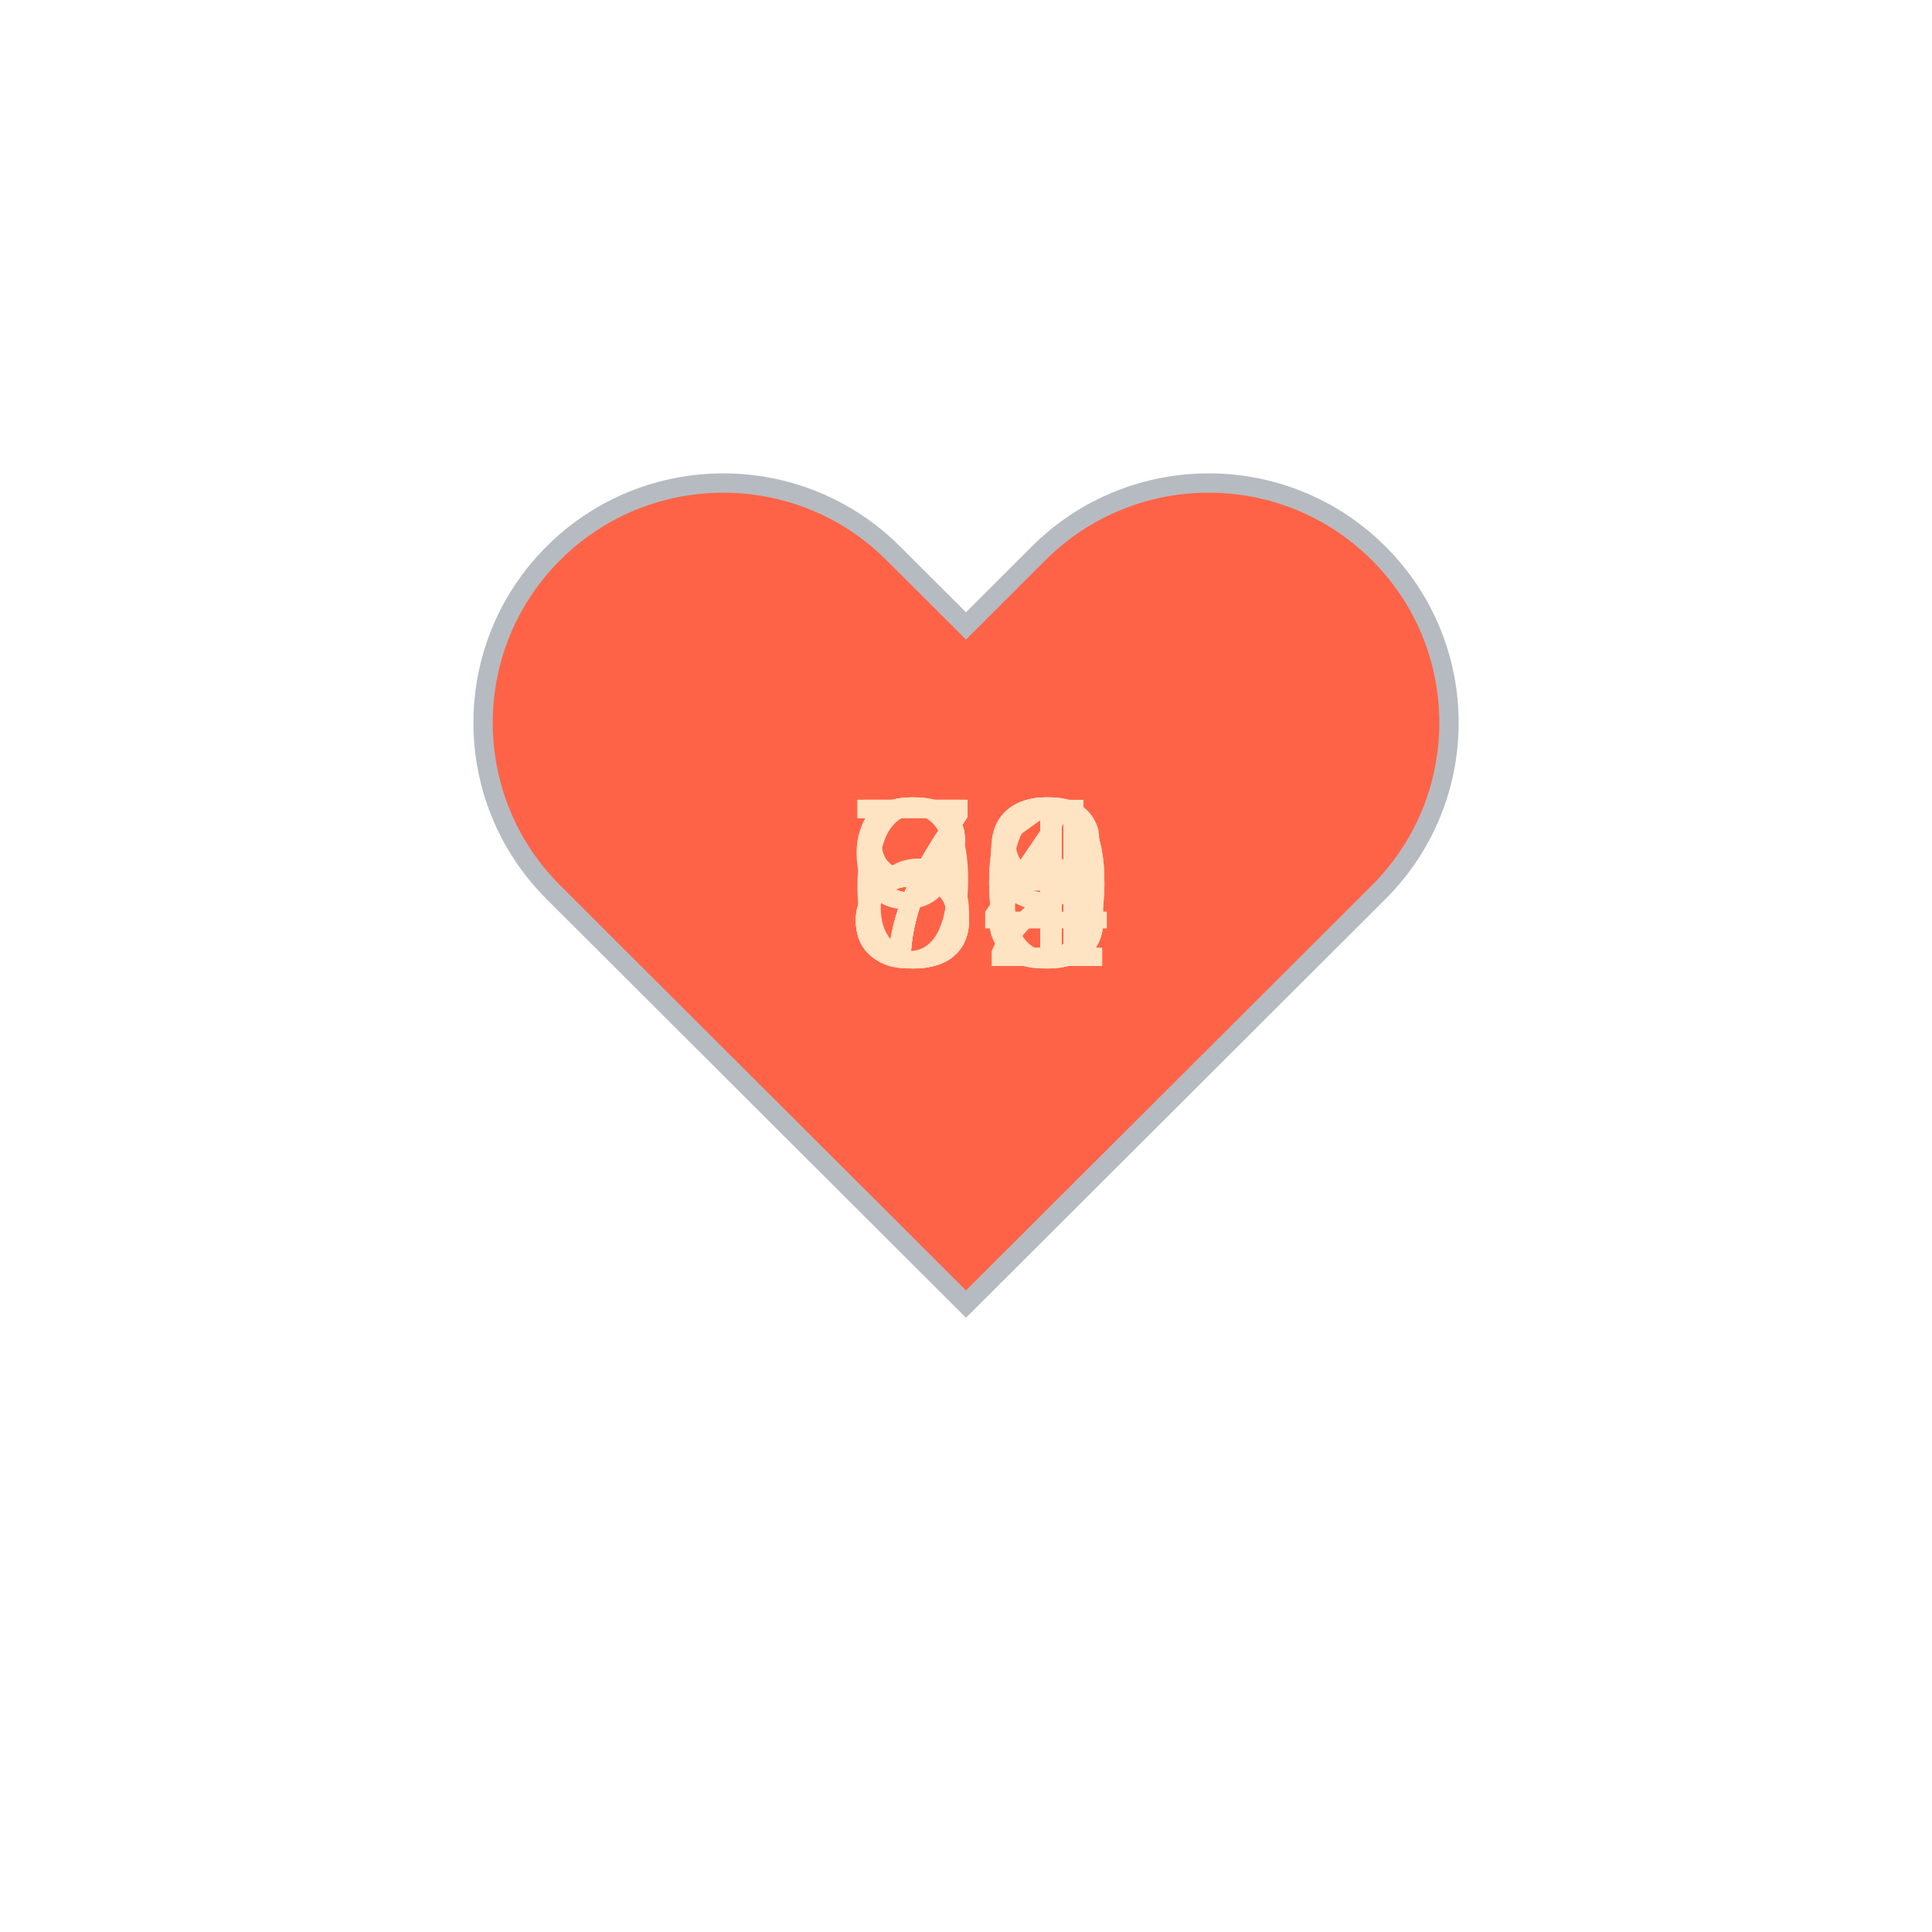
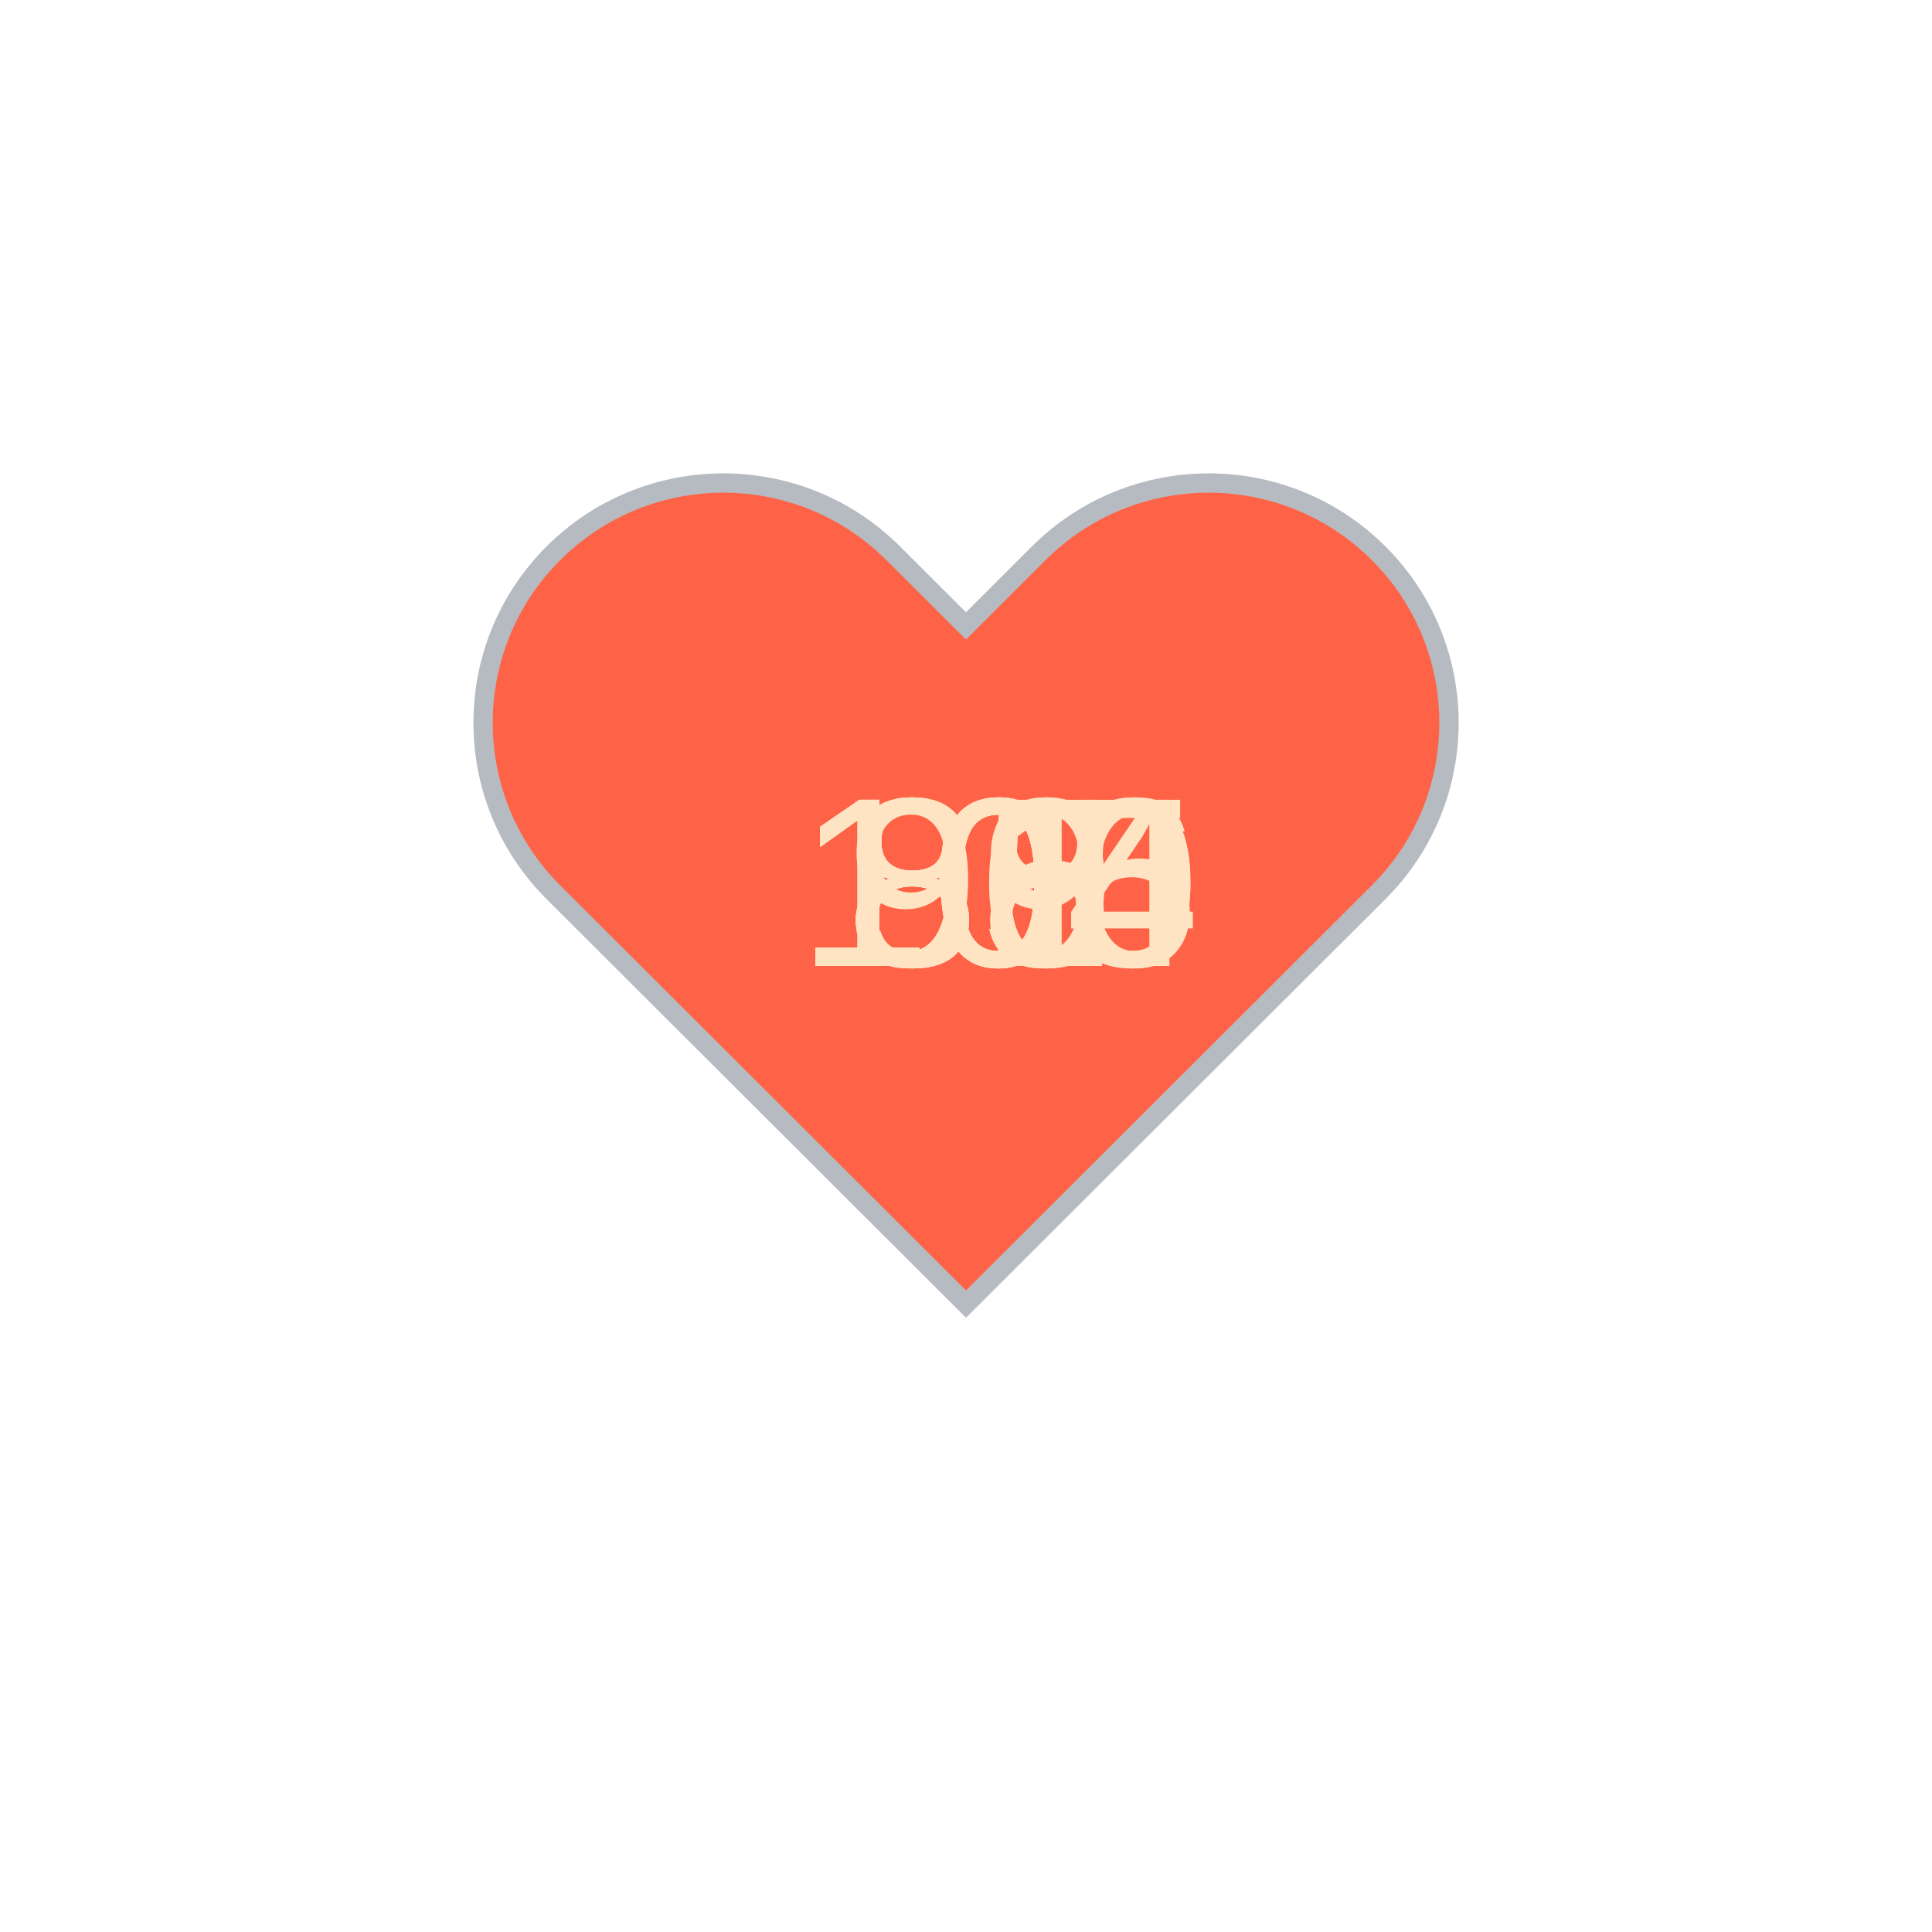
<svg xmlns="http://www.w3.org/2000/svg" baseProfile="full" height="150" version="1.1" viewBox="0,0,200,200" width="150">
  <defs />
  <g transform="translate(100 100)">
    <path d="M92.71,7.27L92.71,7.27c-9.71-9.69-25.46-9.69-35.18,0L50,14.79l-7.54-7.52C32.75-2.42,17-2.42,7.29,7.27v0 c-9.71,9.69-9.71,25.41,0,35.1L50,85l42.71-42.63C102.43,32.68,102.43,16.96,92.71,7.27z" fill="tomato" stroke="#B6BBC1" stroke-width="2" transform="translate(-50 -50)" />
    <animateTransform additive="sum" attributeName="transform" dur="1.2s" repeatCount="indefinite" type="scale" values="1; 1.5; 1.25; 1.5; 1.5; 1;" />
-     <text fill="bisque" style="font-size:25px; font-family:Arial" transform="translate(-12.5 0)">70<animate attributeName="visibility" dur="12.0s" keyTimes="0;0.1;0.2;0.3;0.4;0.5;0.6;0.7;0.8;0.9;1.0" repeatCount="indefinite" values="visible;hidden;hidden;hidden;hidden;hidden;hidden;hidden;hidden;hidden;hidden" />
+     <text fill="bisque" style="font-size:25px; font-family:Arial" transform="translate(-17.5 0)">100<animate attributeName="visibility" dur="12.0s" keyTimes="0;0.1;0.2;0.3;0.4;0.5;0.6;0.7;0.8;0.9;1.0" repeatCount="indefinite" values="visible;hidden;hidden;hidden;hidden;hidden;hidden;hidden;hidden;hidden;hidden" />
    </text>
-     <text fill="bisque" style="font-size:25px; font-family:Arial" transform="translate(-12.5 0)">68<animate attributeName="visibility" dur="12.0s" keyTimes="0;0.1;0.2;0.3;0.4;0.5;0.6;0.7;0.8;0.9;1.0" repeatCount="indefinite" values="hidden;visible;hidden;hidden;hidden;hidden;hidden;hidden;hidden;hidden;hidden" />
+     <text fill="bisque" style="font-size:25px; font-family:Arial" transform="translate(-17.5 0)">100<animate attributeName="visibility" dur="12.0s" keyTimes="0;0.1;0.2;0.3;0.4;0.5;0.6;0.7;0.8;0.9;1.0" repeatCount="indefinite" values="hidden;visible;hidden;hidden;hidden;hidden;hidden;hidden;hidden;hidden;hidden" />
    </text>
-     <text fill="bisque" style="font-size:25px; font-family:Arial" transform="translate(-12.5 0)">74<animate attributeName="visibility" dur="12.0s" keyTimes="0;0.1;0.2;0.3;0.4;0.5;0.6;0.7;0.8;0.9;1.0" repeatCount="indefinite" values="hidden;hidden;visible;hidden;hidden;hidden;hidden;hidden;hidden;hidden;hidden" />
+     <text fill="bisque" style="font-size:25px; font-family:Arial" transform="translate(-17.5 0)">104<animate attributeName="visibility" dur="12.0s" keyTimes="0;0.1;0.2;0.3;0.4;0.5;0.6;0.7;0.8;0.9;1.0" repeatCount="indefinite" values="hidden;hidden;visible;hidden;hidden;hidden;hidden;hidden;hidden;hidden;hidden" />
    </text>
-     <text fill="bisque" style="font-size:25px; font-family:Arial" transform="translate(-12.5 0)">70<animate attributeName="visibility" dur="12.0s" keyTimes="0;0.1;0.2;0.3;0.4;0.5;0.6;0.7;0.8;0.9;1.0" repeatCount="indefinite" values="hidden;hidden;hidden;visible;hidden;hidden;hidden;hidden;hidden;hidden;hidden" />
+     <text fill="bisque" style="font-size:25px; font-family:Arial" transform="translate(-17.5 0)">106<animate attributeName="visibility" dur="12.0s" keyTimes="0;0.1;0.2;0.3;0.4;0.5;0.6;0.7;0.8;0.9;1.0" repeatCount="indefinite" values="hidden;hidden;hidden;visible;hidden;hidden;hidden;hidden;hidden;hidden;hidden" />
    </text>
-     <text fill="bisque" style="font-size:25px; font-family:Arial" transform="translate(-12.5 0)">89<animate attributeName="visibility" dur="12.0s" keyTimes="0;0.1;0.2;0.3;0.4;0.5;0.6;0.7;0.8;0.9;1.0" repeatCount="indefinite" values="hidden;hidden;hidden;hidden;visible;hidden;hidden;hidden;hidden;hidden;hidden" />
+     <text fill="bisque" style="font-size:25px; font-family:Arial" transform="translate(-17.5 0)">105<animate attributeName="visibility" dur="12.0s" keyTimes="0;0.1;0.2;0.3;0.4;0.5;0.6;0.7;0.8;0.9;1.0" repeatCount="indefinite" values="hidden;hidden;hidden;hidden;visible;hidden;hidden;hidden;hidden;hidden;hidden" />
    </text>
-     <text fill="bisque" style="font-size:25px; font-family:Arial" transform="translate(-12.5 0)">81<animate attributeName="visibility" dur="12.0s" keyTimes="0;0.1;0.2;0.3;0.4;0.5;0.6;0.7;0.8;0.9;1.0" repeatCount="indefinite" values="hidden;hidden;hidden;hidden;hidden;visible;hidden;hidden;hidden;hidden;hidden" />
+     <text fill="bisque" style="font-size:25px; font-family:Arial" transform="translate(-12.5 0)">95<animate attributeName="visibility" dur="12.0s" keyTimes="0;0.1;0.2;0.3;0.4;0.5;0.6;0.7;0.8;0.9;1.0" repeatCount="indefinite" values="hidden;hidden;hidden;hidden;hidden;visible;hidden;hidden;hidden;hidden;hidden" />
    </text>
-     <text fill="bisque" style="font-size:25px; font-family:Arial" transform="translate(-12.5 0)">91<animate attributeName="visibility" dur="12.0s" keyTimes="0;0.1;0.2;0.3;0.4;0.5;0.6;0.7;0.8;0.9;1.0" repeatCount="indefinite" values="hidden;hidden;hidden;hidden;hidden;hidden;visible;hidden;hidden;hidden;hidden" />
+     <text fill="bisque" style="font-size:25px; font-family:Arial" transform="translate(-12.5 0)">88<animate attributeName="visibility" dur="12.0s" keyTimes="0;0.1;0.2;0.3;0.4;0.5;0.6;0.7;0.8;0.9;1.0" repeatCount="indefinite" values="hidden;hidden;hidden;hidden;hidden;hidden;visible;hidden;hidden;hidden;hidden" />
    </text>
-     <text fill="bisque" style="font-size:25px; font-family:Arial" transform="translate(-12.5 0)">76<animate attributeName="visibility" dur="12.0s" keyTimes="0;0.1;0.2;0.3;0.4;0.5;0.6;0.7;0.8;0.9;1.0" repeatCount="indefinite" values="hidden;hidden;hidden;hidden;hidden;hidden;hidden;visible;hidden;hidden;hidden" />
+     <text fill="bisque" style="font-size:25px; font-family:Arial" transform="translate(-12.5 0)">89<animate attributeName="visibility" dur="12.0s" keyTimes="0;0.1;0.2;0.3;0.4;0.5;0.6;0.7;0.8;0.9;1.0" repeatCount="indefinite" values="hidden;hidden;hidden;hidden;hidden;hidden;hidden;visible;hidden;hidden;hidden" />
    </text>
-     <text fill="bisque" style="font-size:25px; font-family:Arial" transform="translate(-12.5 0)">83<animate attributeName="visibility" dur="12.0s" keyTimes="0;0.1;0.2;0.3;0.4;0.5;0.6;0.7;0.8;0.9;1.0" repeatCount="indefinite" values="hidden;hidden;hidden;hidden;hidden;hidden;hidden;hidden;visible;hidden;hidden" />
+     <text fill="bisque" style="font-size:25px; font-family:Arial" transform="translate(-12.5 0)">80<animate attributeName="visibility" dur="12.0s" keyTimes="0;0.1;0.2;0.3;0.4;0.5;0.6;0.7;0.8;0.9;1.0" repeatCount="indefinite" values="hidden;hidden;hidden;hidden;hidden;hidden;hidden;hidden;visible;hidden;hidden" />
    </text>
-     <text fill="bisque" style="font-size:25px; font-family:Arial" transform="translate(-12.5 0)">82<animate attributeName="visibility" dur="12.0s" keyTimes="0;0.1;0.2;0.3;0.4;0.5;0.6;0.7;0.8;0.9;1.0" repeatCount="indefinite" values="hidden;hidden;hidden;hidden;hidden;hidden;hidden;hidden;hidden;visible;hidden" />
+     <text fill="bisque" style="font-size:25px; font-family:Arial" transform="translate(-12.5 0)">81<animate attributeName="visibility" dur="12.0s" keyTimes="0;0.1;0.2;0.3;0.4;0.5;0.6;0.7;0.8;0.9;1.0" repeatCount="indefinite" values="hidden;hidden;hidden;hidden;hidden;hidden;hidden;hidden;hidden;visible;hidden" />
    </text>
  </g>
</svg>
